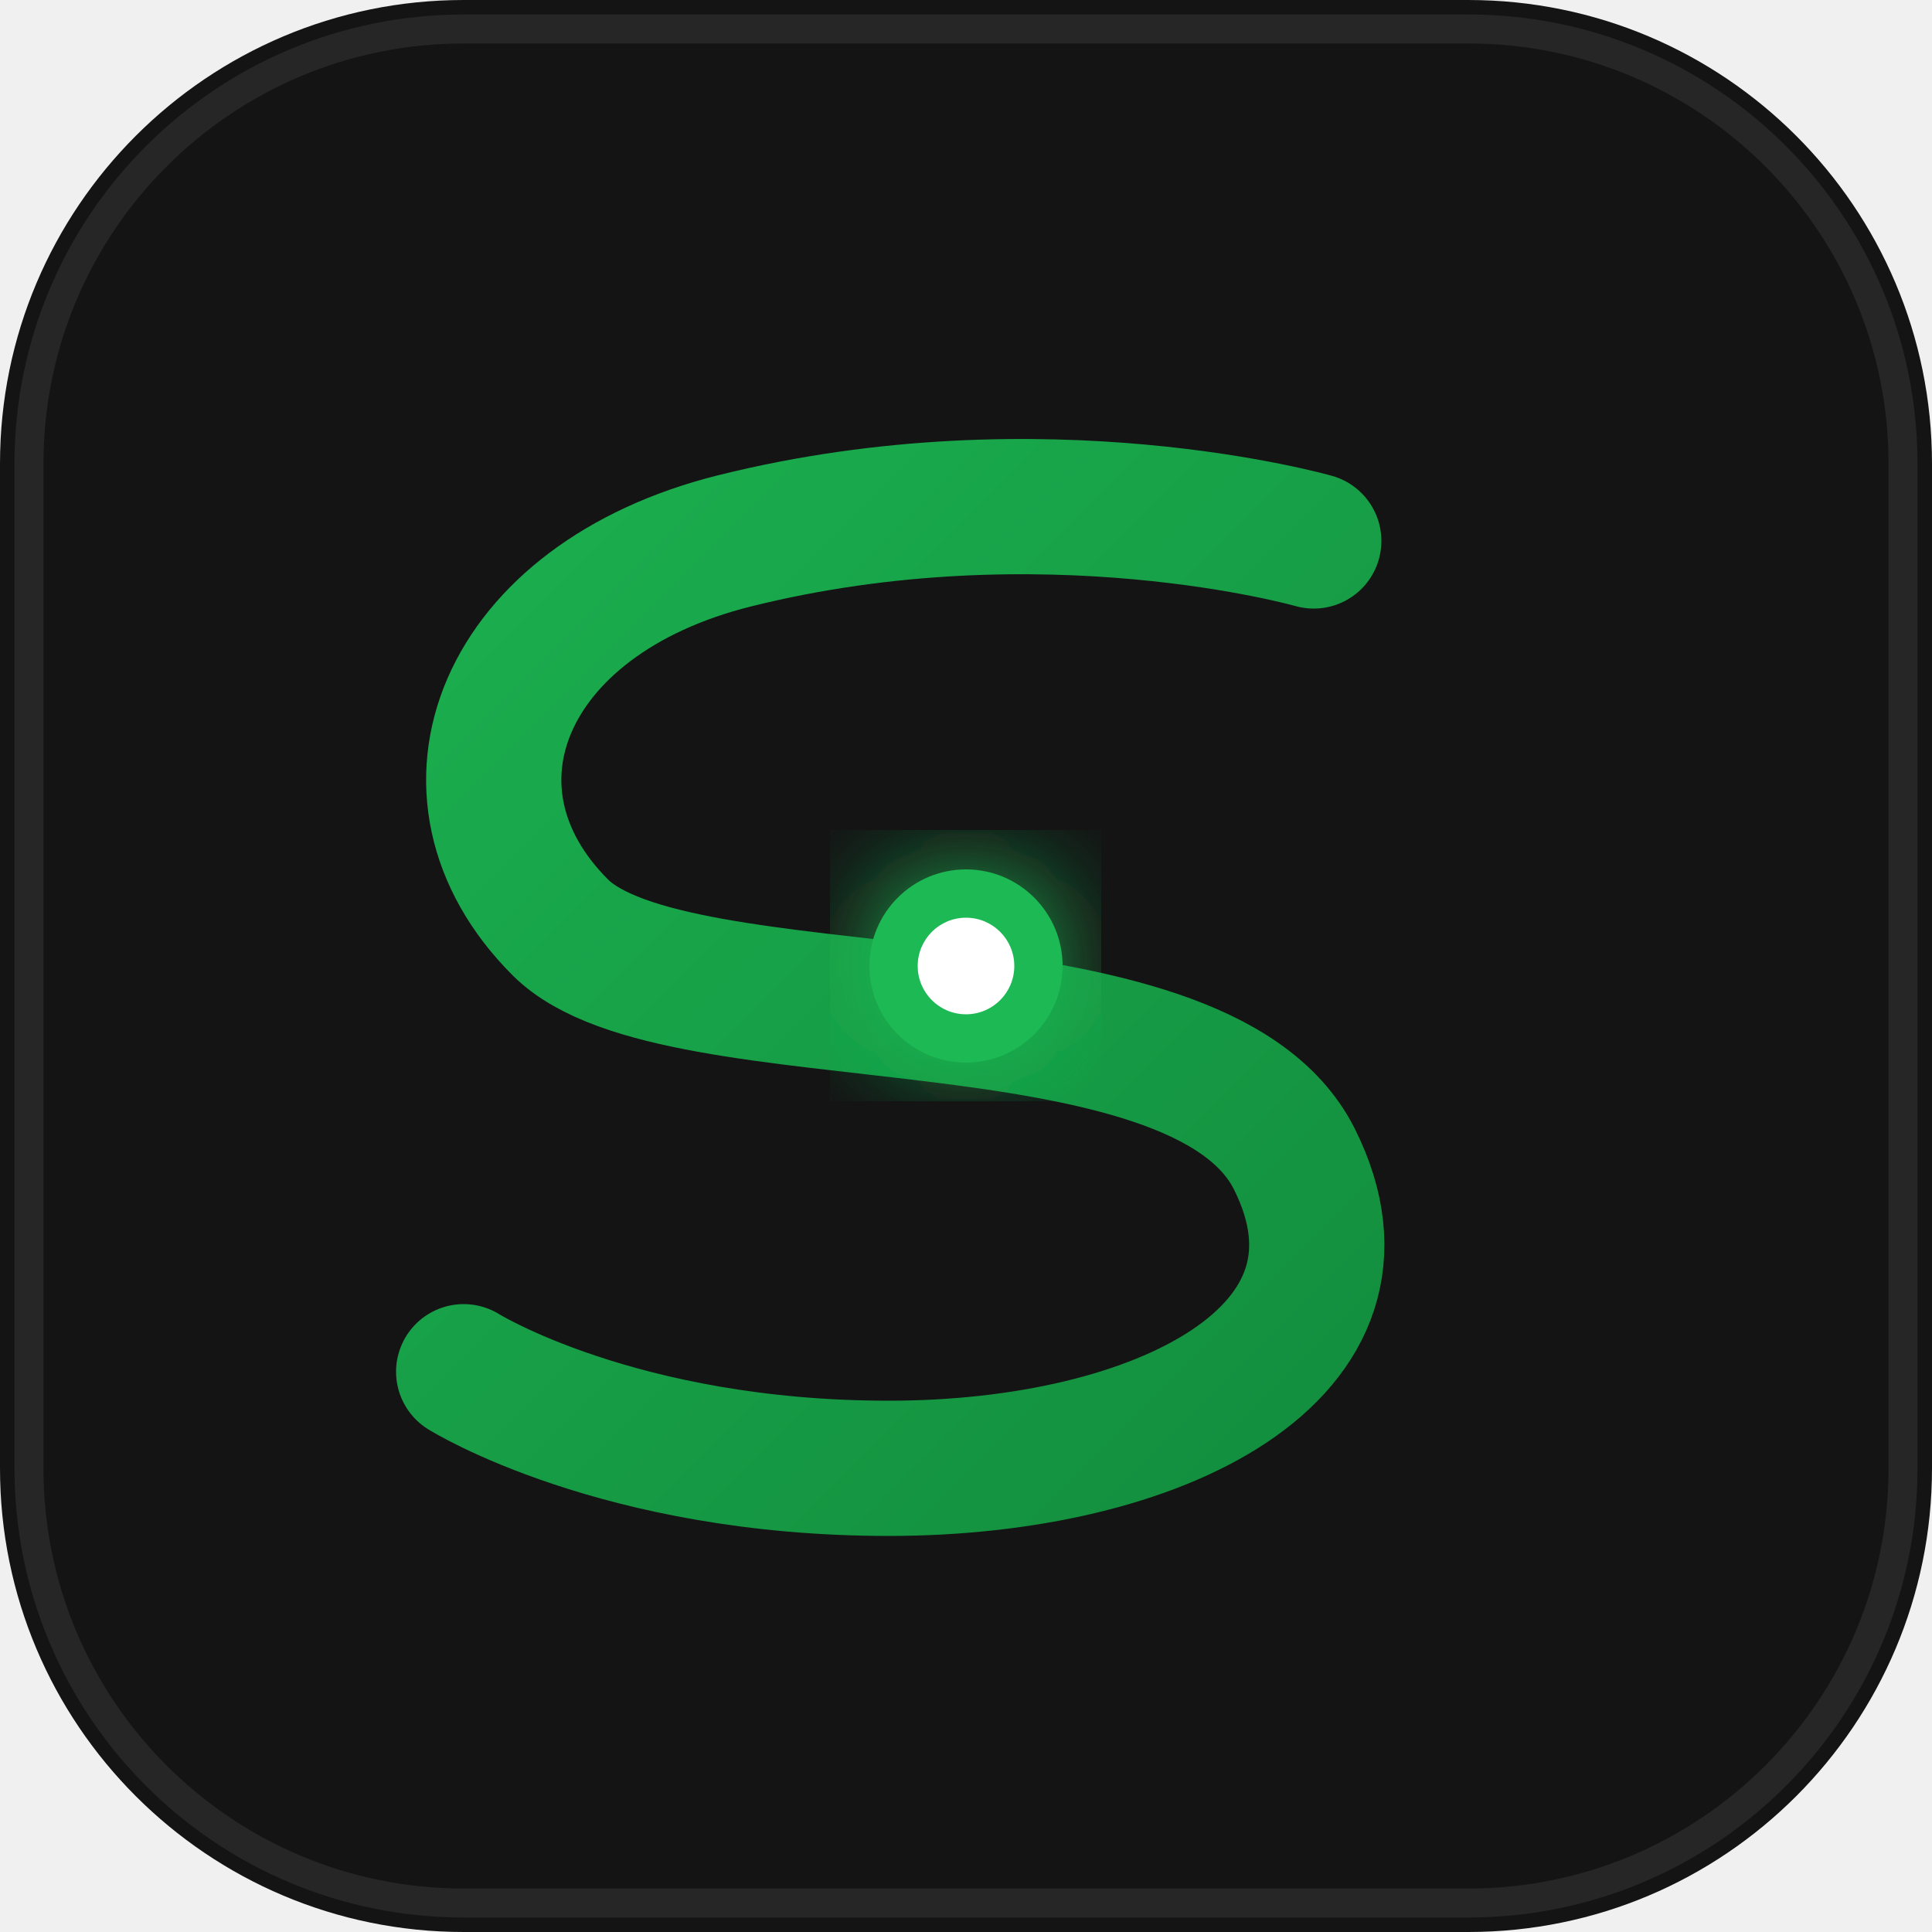
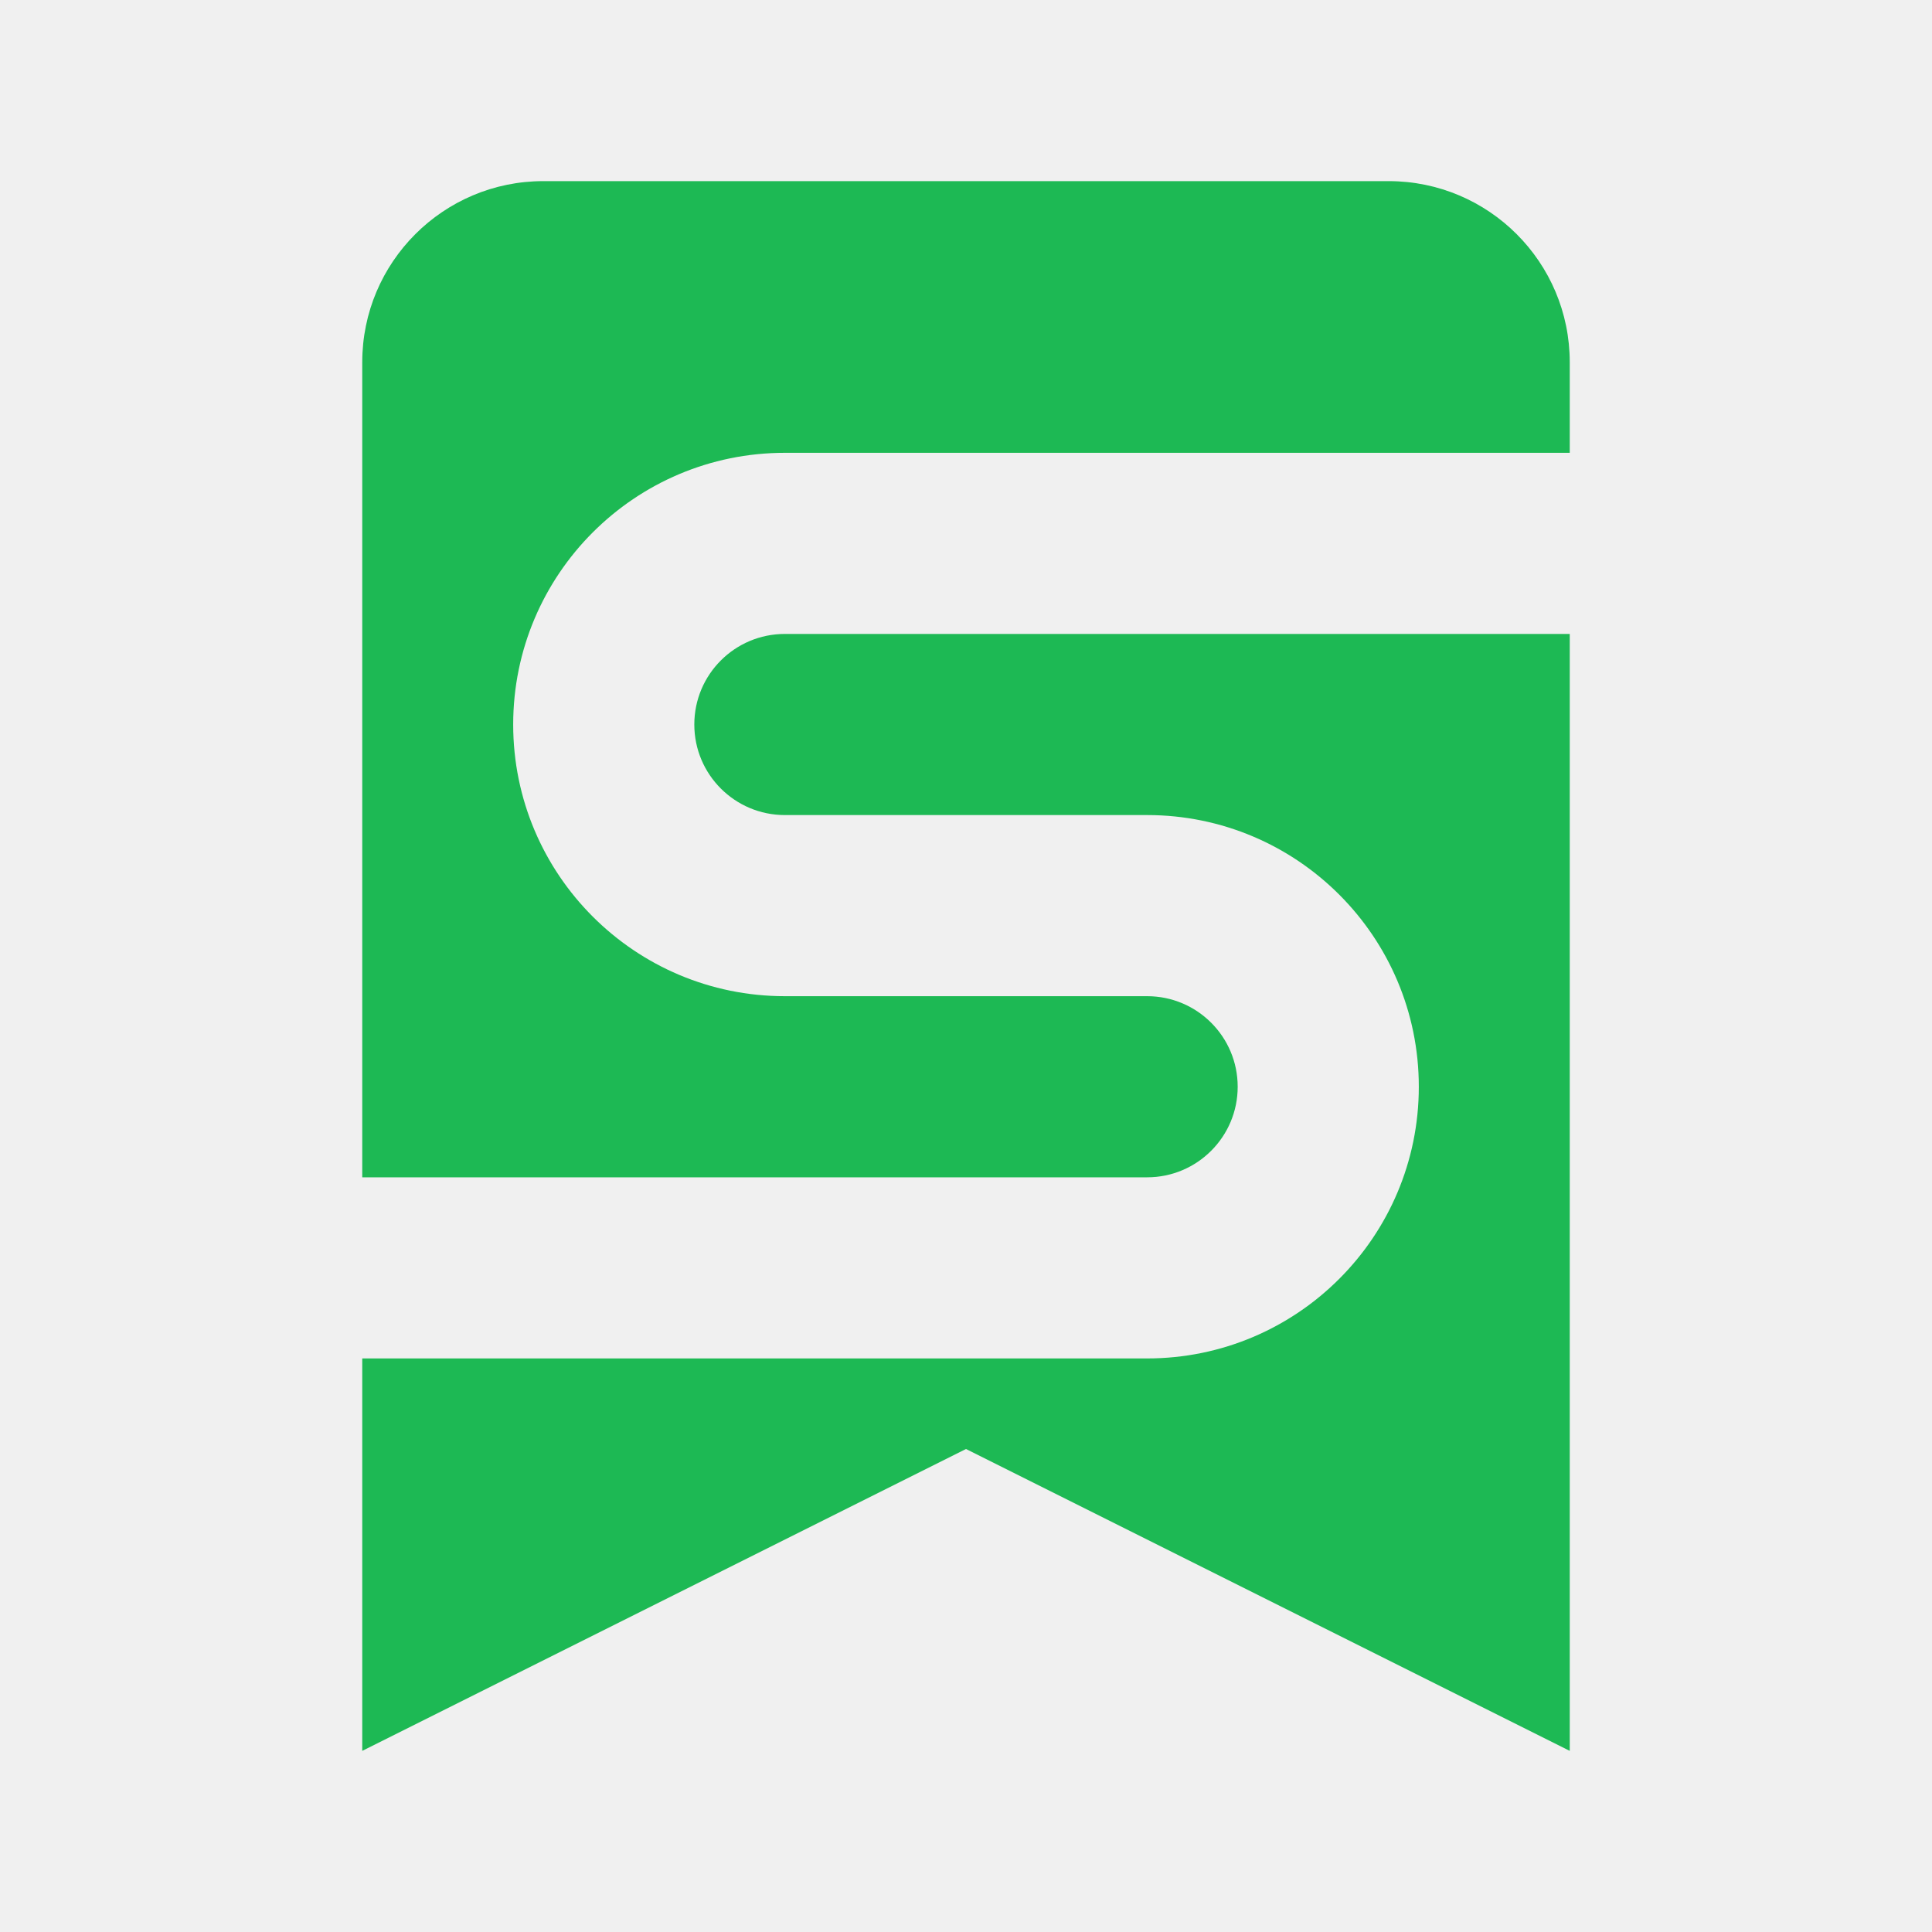
- <svg xmlns="http://www.w3.org/2000/svg" viewBox="0 0 100 100" fill="none">
-   <defs>
-     <linearGradient id="stashGrad" x1="10" y1="10" x2="90" y2="90" gradientUnits="userSpaceOnUse">
-       <stop offset="0%" stop-color="#1DB954" />
-       <stop offset="100%" stop-color="#108238" />
-     </linearGradient>
-     <filter id="glow" x="-20%" y="-20%" width="140%" height="140%">
-       <feGaussianBlur stdDeviation="3" result="blur" />
-       <feComposite in="SourceGraphic" in2="blur" operator="over" />
-     </filter>
-   </defs>
-   <rect width="100" height="100" rx="24" fill="#141414" />
-   <rect x="1.5" y="1.5" width="97" height="97" rx="22.5" stroke="#262626" stroke-width="1.5" />
-   <path d="M68 28C68 28 54 24 38 28C26 31 22 41 29 48C35 54 62 50 67 60C72 70 60 76 46 76C32 76 24 71 24 71" stroke="url(#stashGrad)" stroke-width="7" stroke-linecap="round" />
-   <circle cx="50" cy="50" r="5" fill="#1DB954" filter="url(#glow)" />
-   <circle cx="50" cy="50" r="2.5" fill="#FFFFFF" />
+ <svg xmlns="http://www.w3.org/2000/svg" viewBox="0 0 32 32" fill="#1DB954" role="img" aria-labelledby="title">
+   <path d="M9 3h14a3 3 0 0 1 3 3v1.5H13a4.5 4.5 0 0 0 0 9h6a1.5 1.5 0 0 1 0 3H6V6a3 3 0 0 1 3-3Z" />
+   <path d="M26 10.5H13a1.5 1.5 0 0 0 0 3h6a4.5 4.5 0 0 1 0 9H6V29l10-5 10 5V10.5Z" />
</svg>
